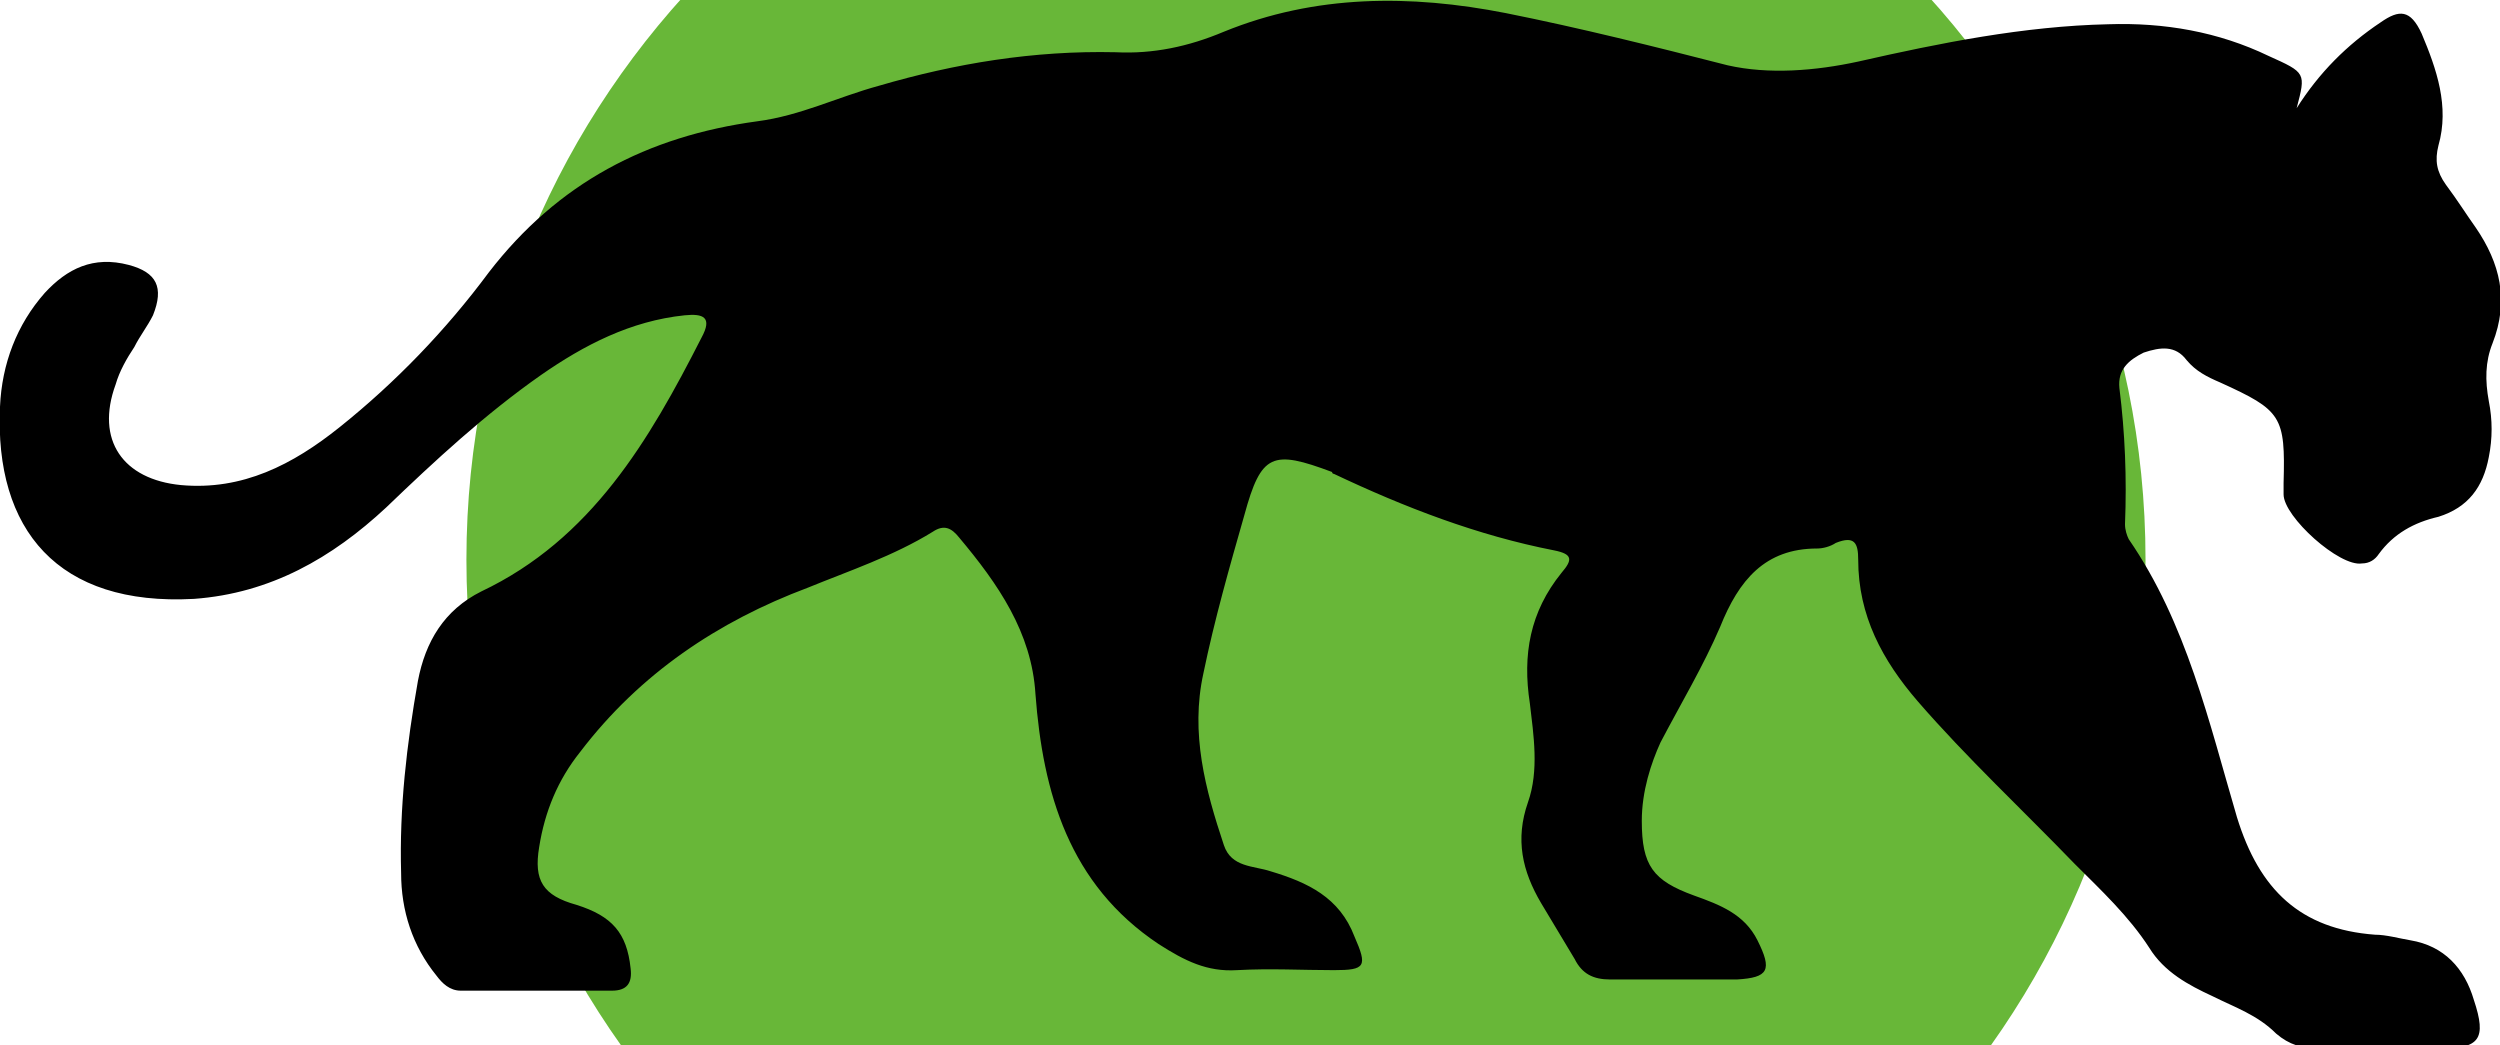
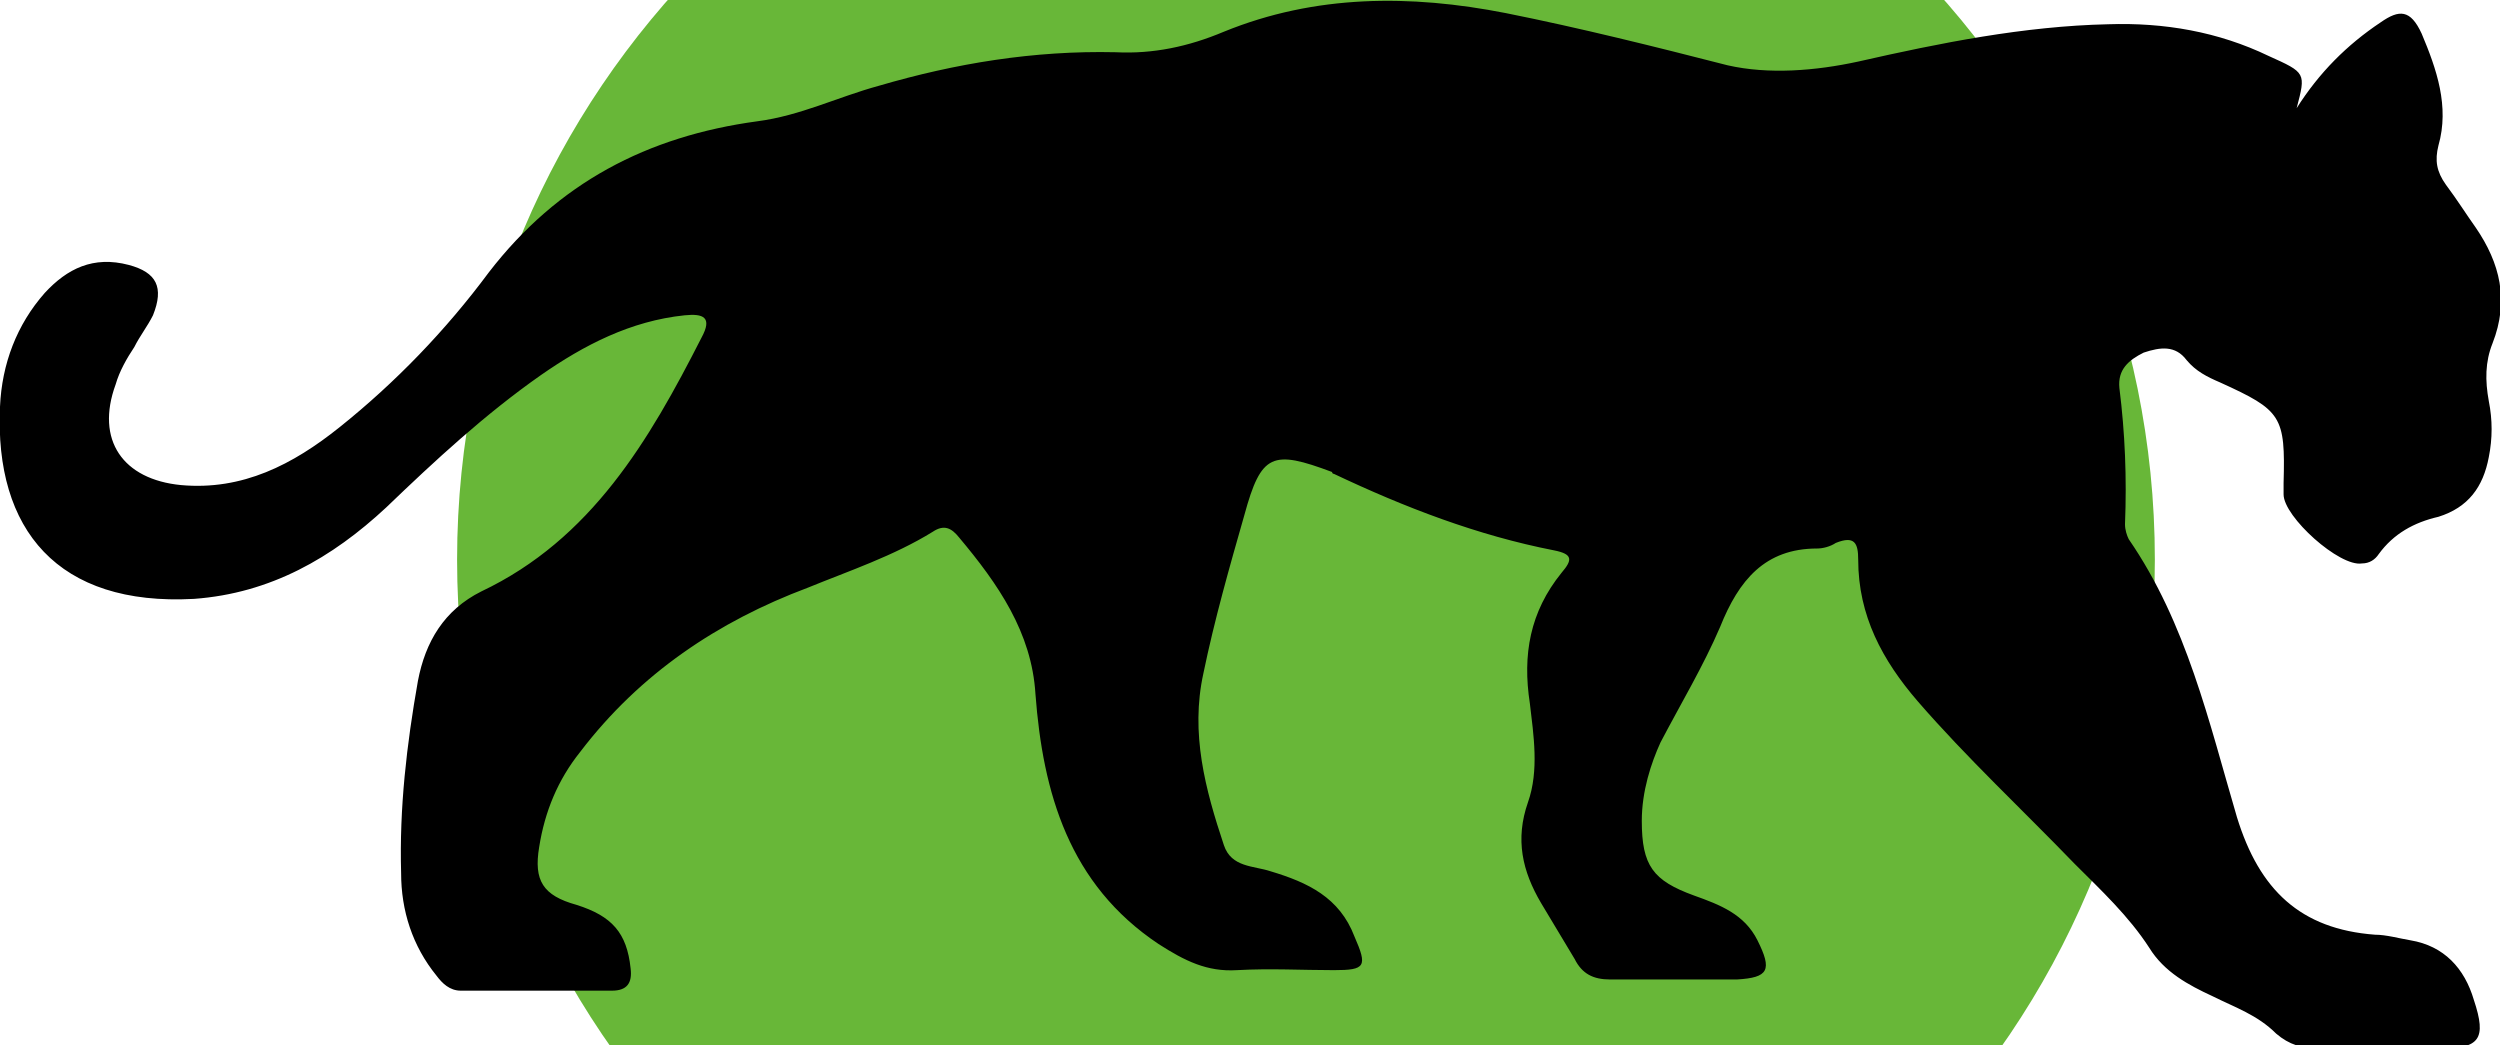
<svg xmlns="http://www.w3.org/2000/svg" viewBox="0 0 134 56">
-   <circle cx="70" cy="30" r="45" fill="#68b738" />
+   <circle cx="70" cy="30" r="45.5" fill="#68b738" />
  <path d="M123.1 5.8c1.2-1.9 2.7-3.4 4.5-4.6 1-.7 1.6-.7 2.2.6.8 1.9 1.5 3.9.9 6-.2.8-.1 1.4.4 2.1.6.8 1.1 1.6 1.6 2.3 1.3 1.9 1.8 3.9.9 6.2-.4 1-.4 2-.2 3.1.2 1 .2 2 0 3-.3 1.6-1.1 2.7-2.7 3.2-1.3.3-2.4.9-3.2 2-.2.3-.5.5-.9.5-1.2.2-4.2-2.5-4.2-3.7v-.6c.1-3.6-.1-3.9-3.4-5.4-.7-.3-1.3-.6-1.8-1.2-.6-.8-1.4-.7-2.3-.4-.8.4-1.4.9-1.3 1.9.3 2.4.4 4.8.3 7.3 0 .3.1.6.2.8 3.1 4.5 4.3 9.8 5.8 14.9 1.2 3.9 3.4 6 7.4 6.3.6 0 1.3.2 1.9.3 1.8.3 2.9 1.5 3.4 3.2.7 2.1.3 2.6-1.8 2.6h-6.5c-.9 0-1.6-.2-2.3-.8-1-1-2.2-1.4-3.4-2-1.3-.6-2.6-1.3-3.4-2.6-1.1-1.7-2.6-3.1-4-4.5-2.8-2.9-5.8-5.7-8.4-8.7-1.9-2.2-3.2-4.6-3.2-7.6 0-.9-.2-1.3-1.2-.9-.3.2-.7.3-1 .3-2.8 0-4.2 1.7-5.2 4.2-.9 2.1-2.1 4.1-3.2 6.2-.5 1.1-1 2.6-1 4.2 0 2.4.6 3.2 2.8 4 1.4.5 2.7 1 3.4 2.4.8 1.6.6 2-1.1 2.1h-6.8c-.9 0-1.5-.3-1.9-1.1l-1.8-3c-1-1.7-1.4-3.4-.7-5.4.6-1.7.3-3.6.1-5.3-.4-2.6 0-4.9 1.7-7 .6-.7.6-1-.4-1.2-4.1-.8-8-2.3-11.8-4.1 0 0-.1 0-.1-.1-3.2-1.2-3.8-1-4.7 2.3-.8 2.8-1.6 5.6-2.2 8.5-.7 3.2.1 6.2 1.1 9.2.4 1.2 1.6 1.1 2.5 1.4 2 .6 3.7 1.4 4.5 3.5.7 1.6.6 1.8-1.1 1.8-1.7 0-3.4-.1-5.2 0-1.6.1-2.8-.5-4.2-1.4-4.8-3.2-6.2-8.1-6.6-13.4-.2-3.3-2-5.9-4.1-8.4-.4-.5-.8-.7-1.4-.3-2.1 1.3-4.5 2.1-6.7 3-4.8 1.8-9 4.6-12.2 8.8-1.2 1.5-1.9 3.2-2.2 5.1-.3 1.8.2 2.6 2 3.1 1.9.6 2.7 1.5 2.9 3.4.1.8-.2 1.2-1 1.2h-8.1c-.6 0-1-.4-1.3-.8-1.3-1.6-1.9-3.5-1.9-5.5-.1-3.5.3-6.9.9-10.3.4-2.1 1.4-3.8 3.4-4.8 5.9-2.8 9-8.1 11.8-13.6.6-1.1.1-1.3-.9-1.2-2.9.3-5.4 1.6-7.7 3.2-3 2.1-5.7 4.6-8.3 7.1-2.9 2.7-6.2 4.6-10.3 4.9C3.1 32.5-.3 28.4 0 21.8c.1-2.3.9-4.4 2.4-6.1 1.2-1.3 2.6-2 4.5-1.5 1.5.4 1.9 1.2 1.3 2.7-.3.6-.7 1.1-1 1.7-.4.6-.8 1.3-1 2-1.1 3 .4 5.1 3.5 5.4 3.3.3 6-1.1 8.5-3.1 3-2.4 5.7-5.2 8-8.3 3.7-4.8 8.5-7.3 14.4-8.1 2.3-.3 4.3-1.3 6.5-1.9 4.1-1.2 8.3-1.9 12.7-1.8 2 .1 3.9-.3 5.8-1.1 4.9-2 10-2 15.1-1 4 .8 8 1.8 11.9 2.8 2.2.5 4.7.3 7-.2 4.4-1 8.9-1.9 13.4-2 3-.1 5.9.4 8.6 1.7 2 .9 2 .9 1.5 2.8z" />
</svg>
